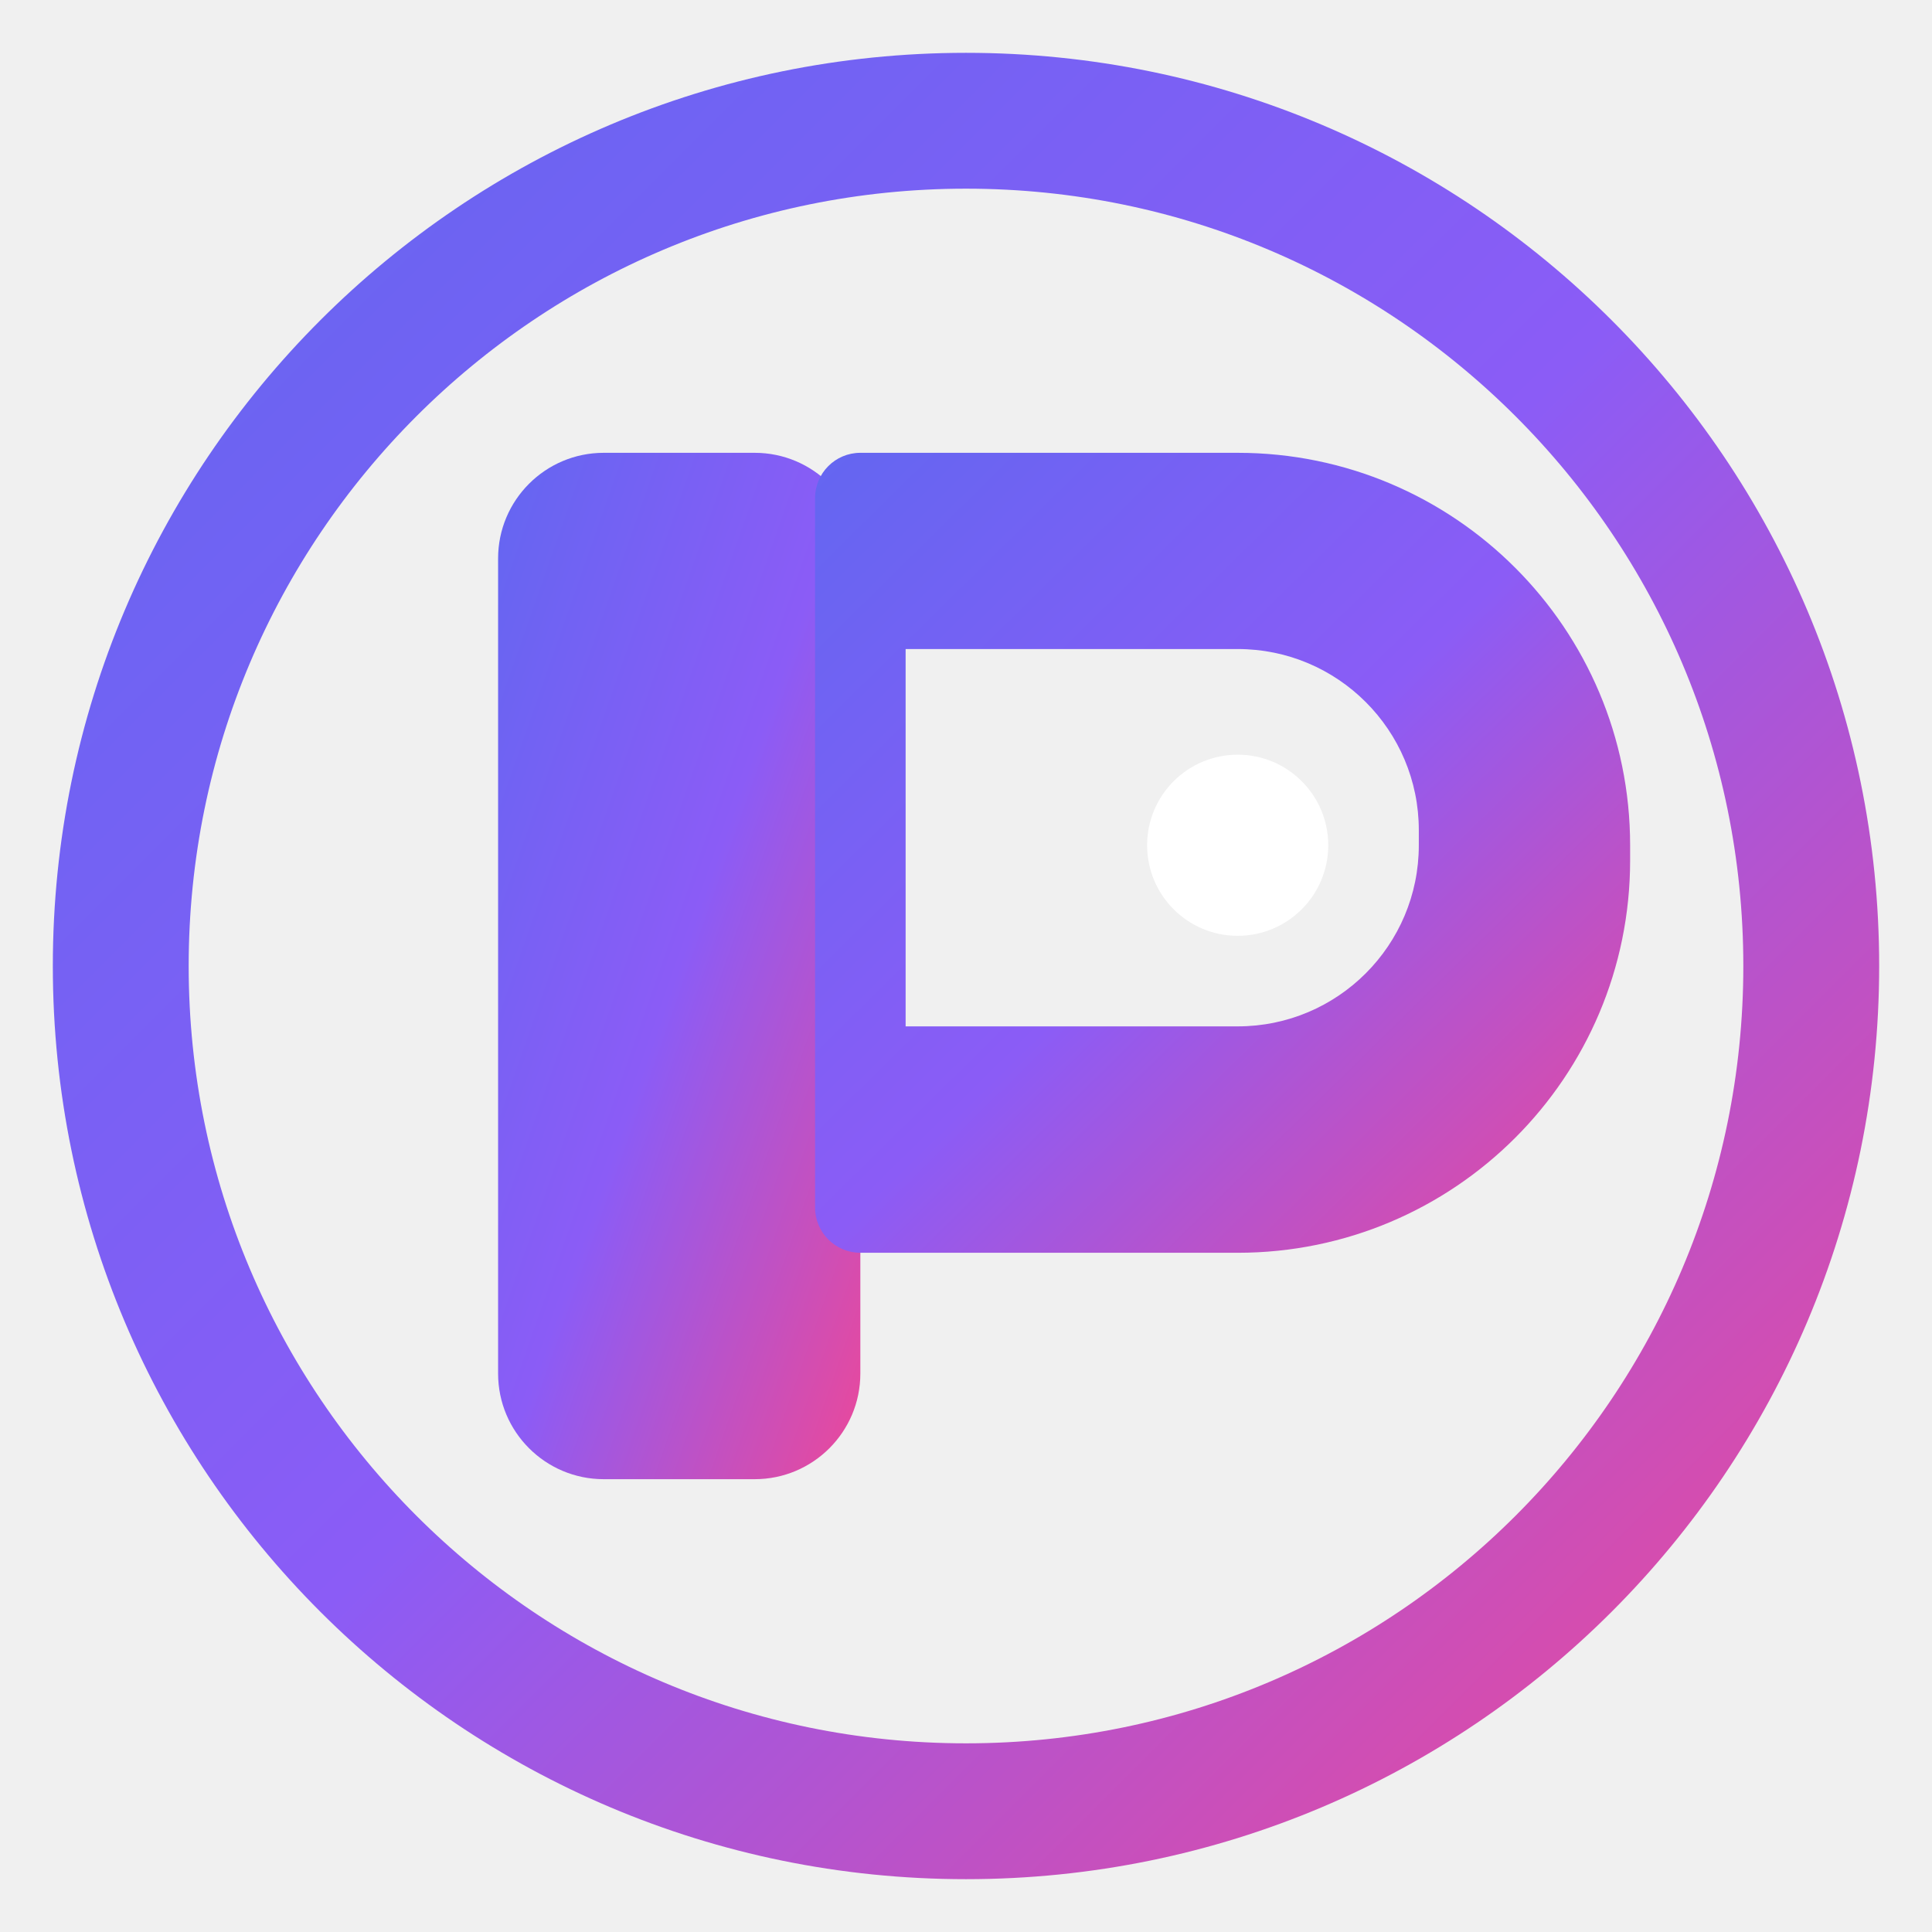
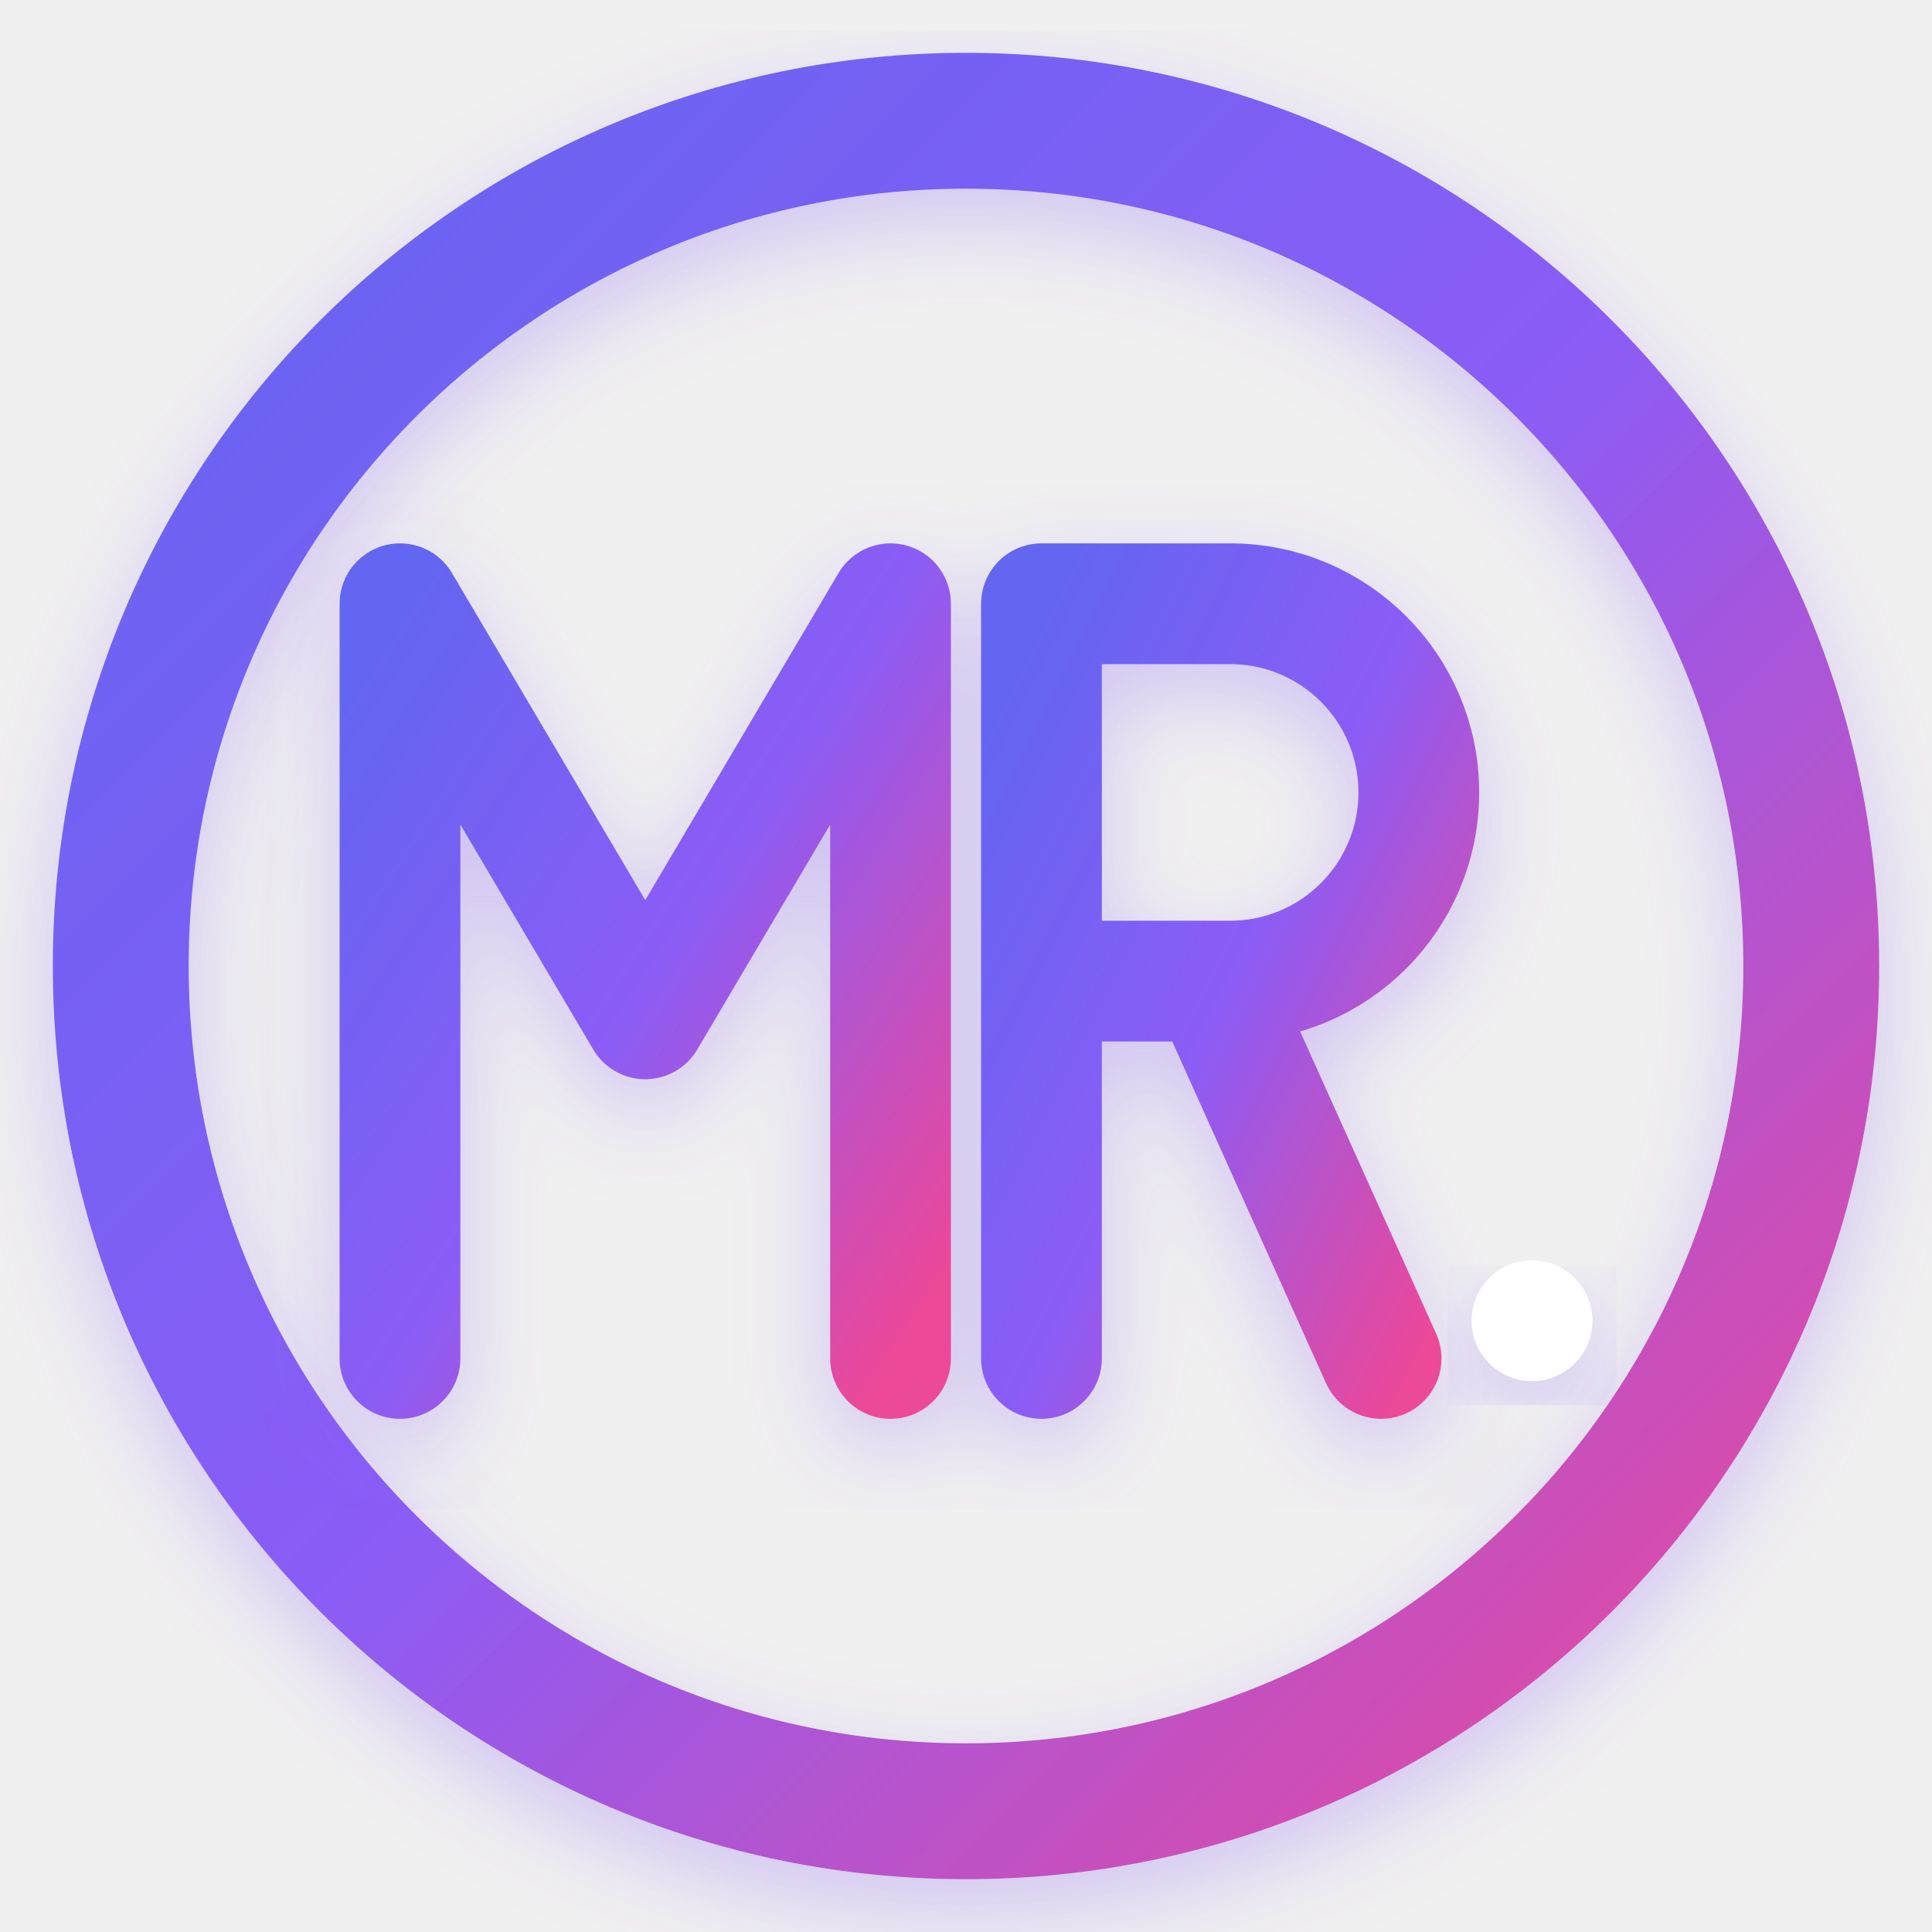
<svg xmlns="http://www.w3.org/2000/svg" viewBox="0 0 512 512">
  <defs>
    <linearGradient id="brand-grad" x1="0%" y1="0%" x2="100%" y2="100%">
      <stop offset="0%" stop-color="#6366f1" />
      <stop offset="50%" stop-color="#8b5cf6" />
      <stop offset="100%" stop-color="#ec4899" />
    </linearGradient>
+     <filter id="glow" x="-20%" y="-20%" width="140%" height="140%">
+       <feDropShadow dx="0" dy="8" stdDeviation="12" flood-color="#8b5cf6" flood-opacity="0.3" />
+     </filter>
  </defs>
-   <circle cx="256" cy="256" r="224" fill="none" stroke="url(#brand-grad)" stroke-width="36" />
-   <g fill="url(#brand-grad)">
-     <path d="M160,120 h40 a28,28 0 0 1 28,28 v216 a28,28 0 0 1 -28,28 h-40 a28,28 0 0 1 -28,-28 v-216 a28,28 0 0 1 28,-28 z" />
-     <path d="M228,120 h100 a104,104 0 0 1 104,104 v4 a104,104 0 0 1 -104,104 h-100 a12,12 0 0 1 -12,-12 v-188 a12,12 0 0 1 12,-12 z M328,272 a48,48 0 0 0 48,-48 v-4 a48,48 0 0 0 -48,-48 h-88 v100 Z" />
-     <circle cx="328" cy="224" r="24" fill="#ffffff" />
+   <circle cx="256" cy="256" r="224" fill="none" stroke="url(#brand-grad)" stroke-width="36" filter="url(#glow)" />
+   <g stroke="url(#brand-grad)" stroke-width="32" stroke-linecap="round" stroke-linejoin="round" fill="none" filter="url(#glow)">
+     <path d="M 106,360 V 160 L 171,270 L 236,160 V 360" />
+     <path d="M 276,360 V 160 H 326 A 50,50 0 0,1 326,260 H 276 M 321,260 L 366,360" />
  </g>
+   <circle cx="406" cy="350" r="16" fill="#ffffff" filter="url(#glow)" />
</svg>
